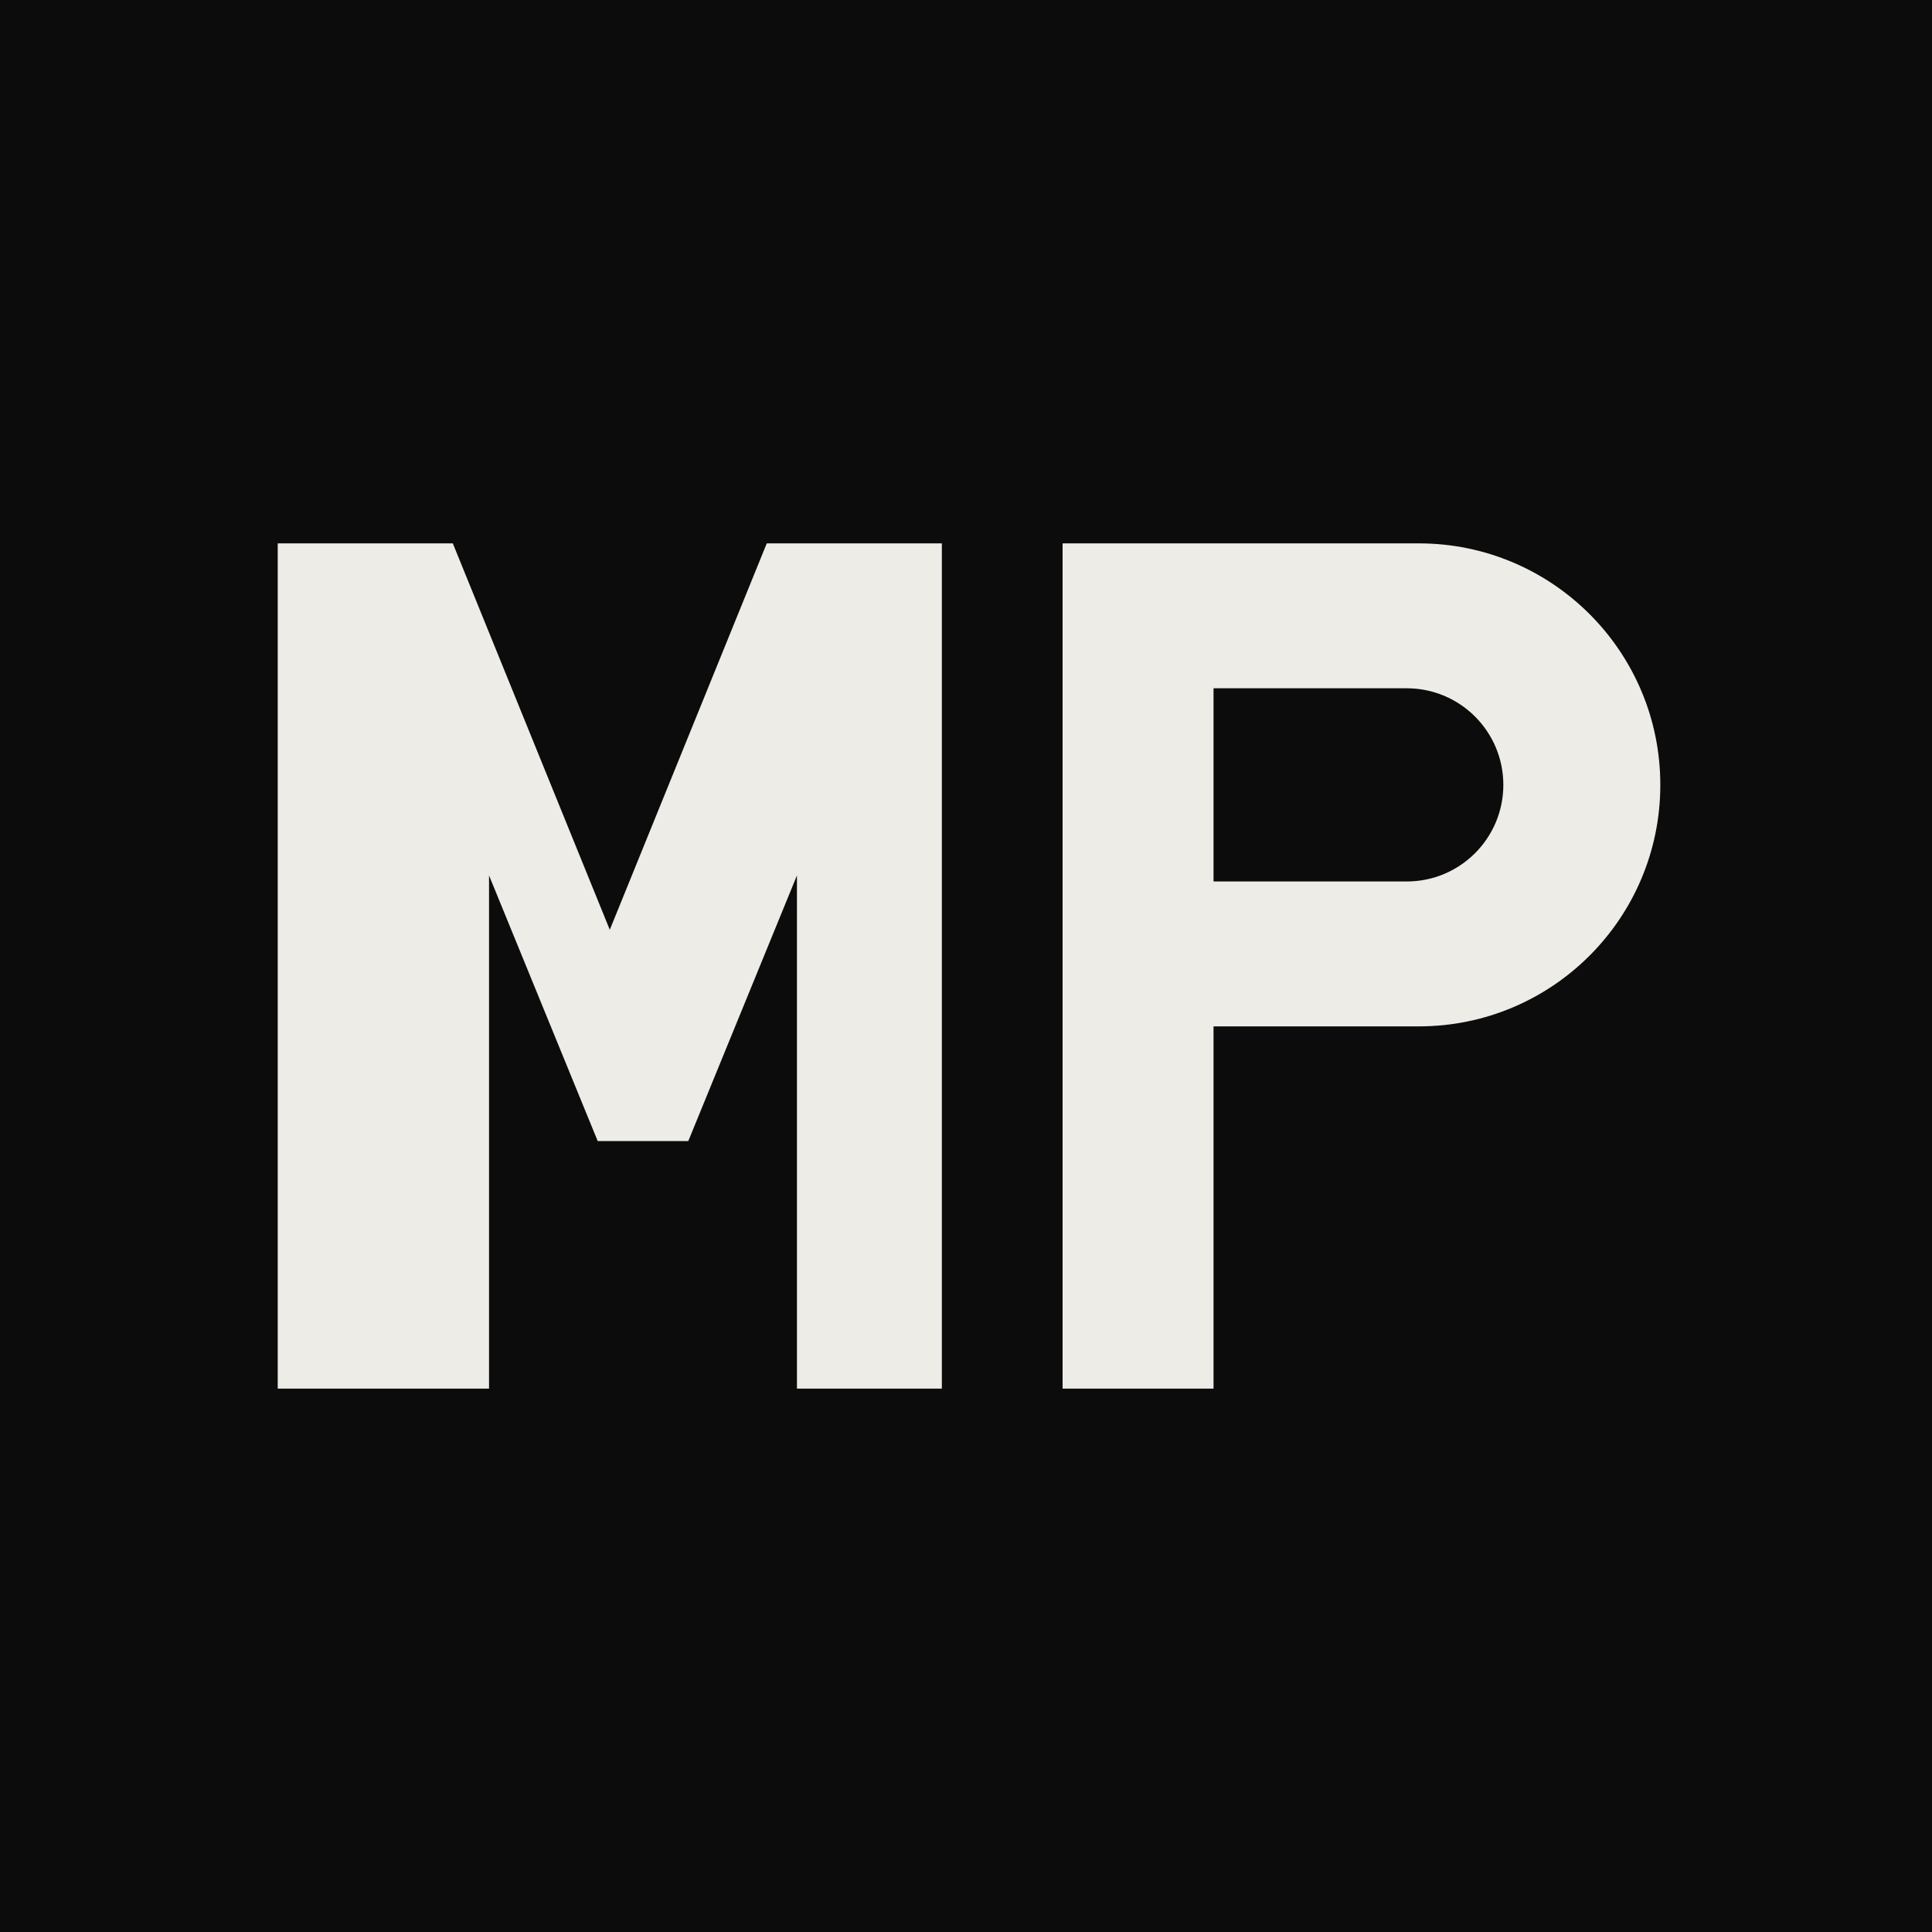
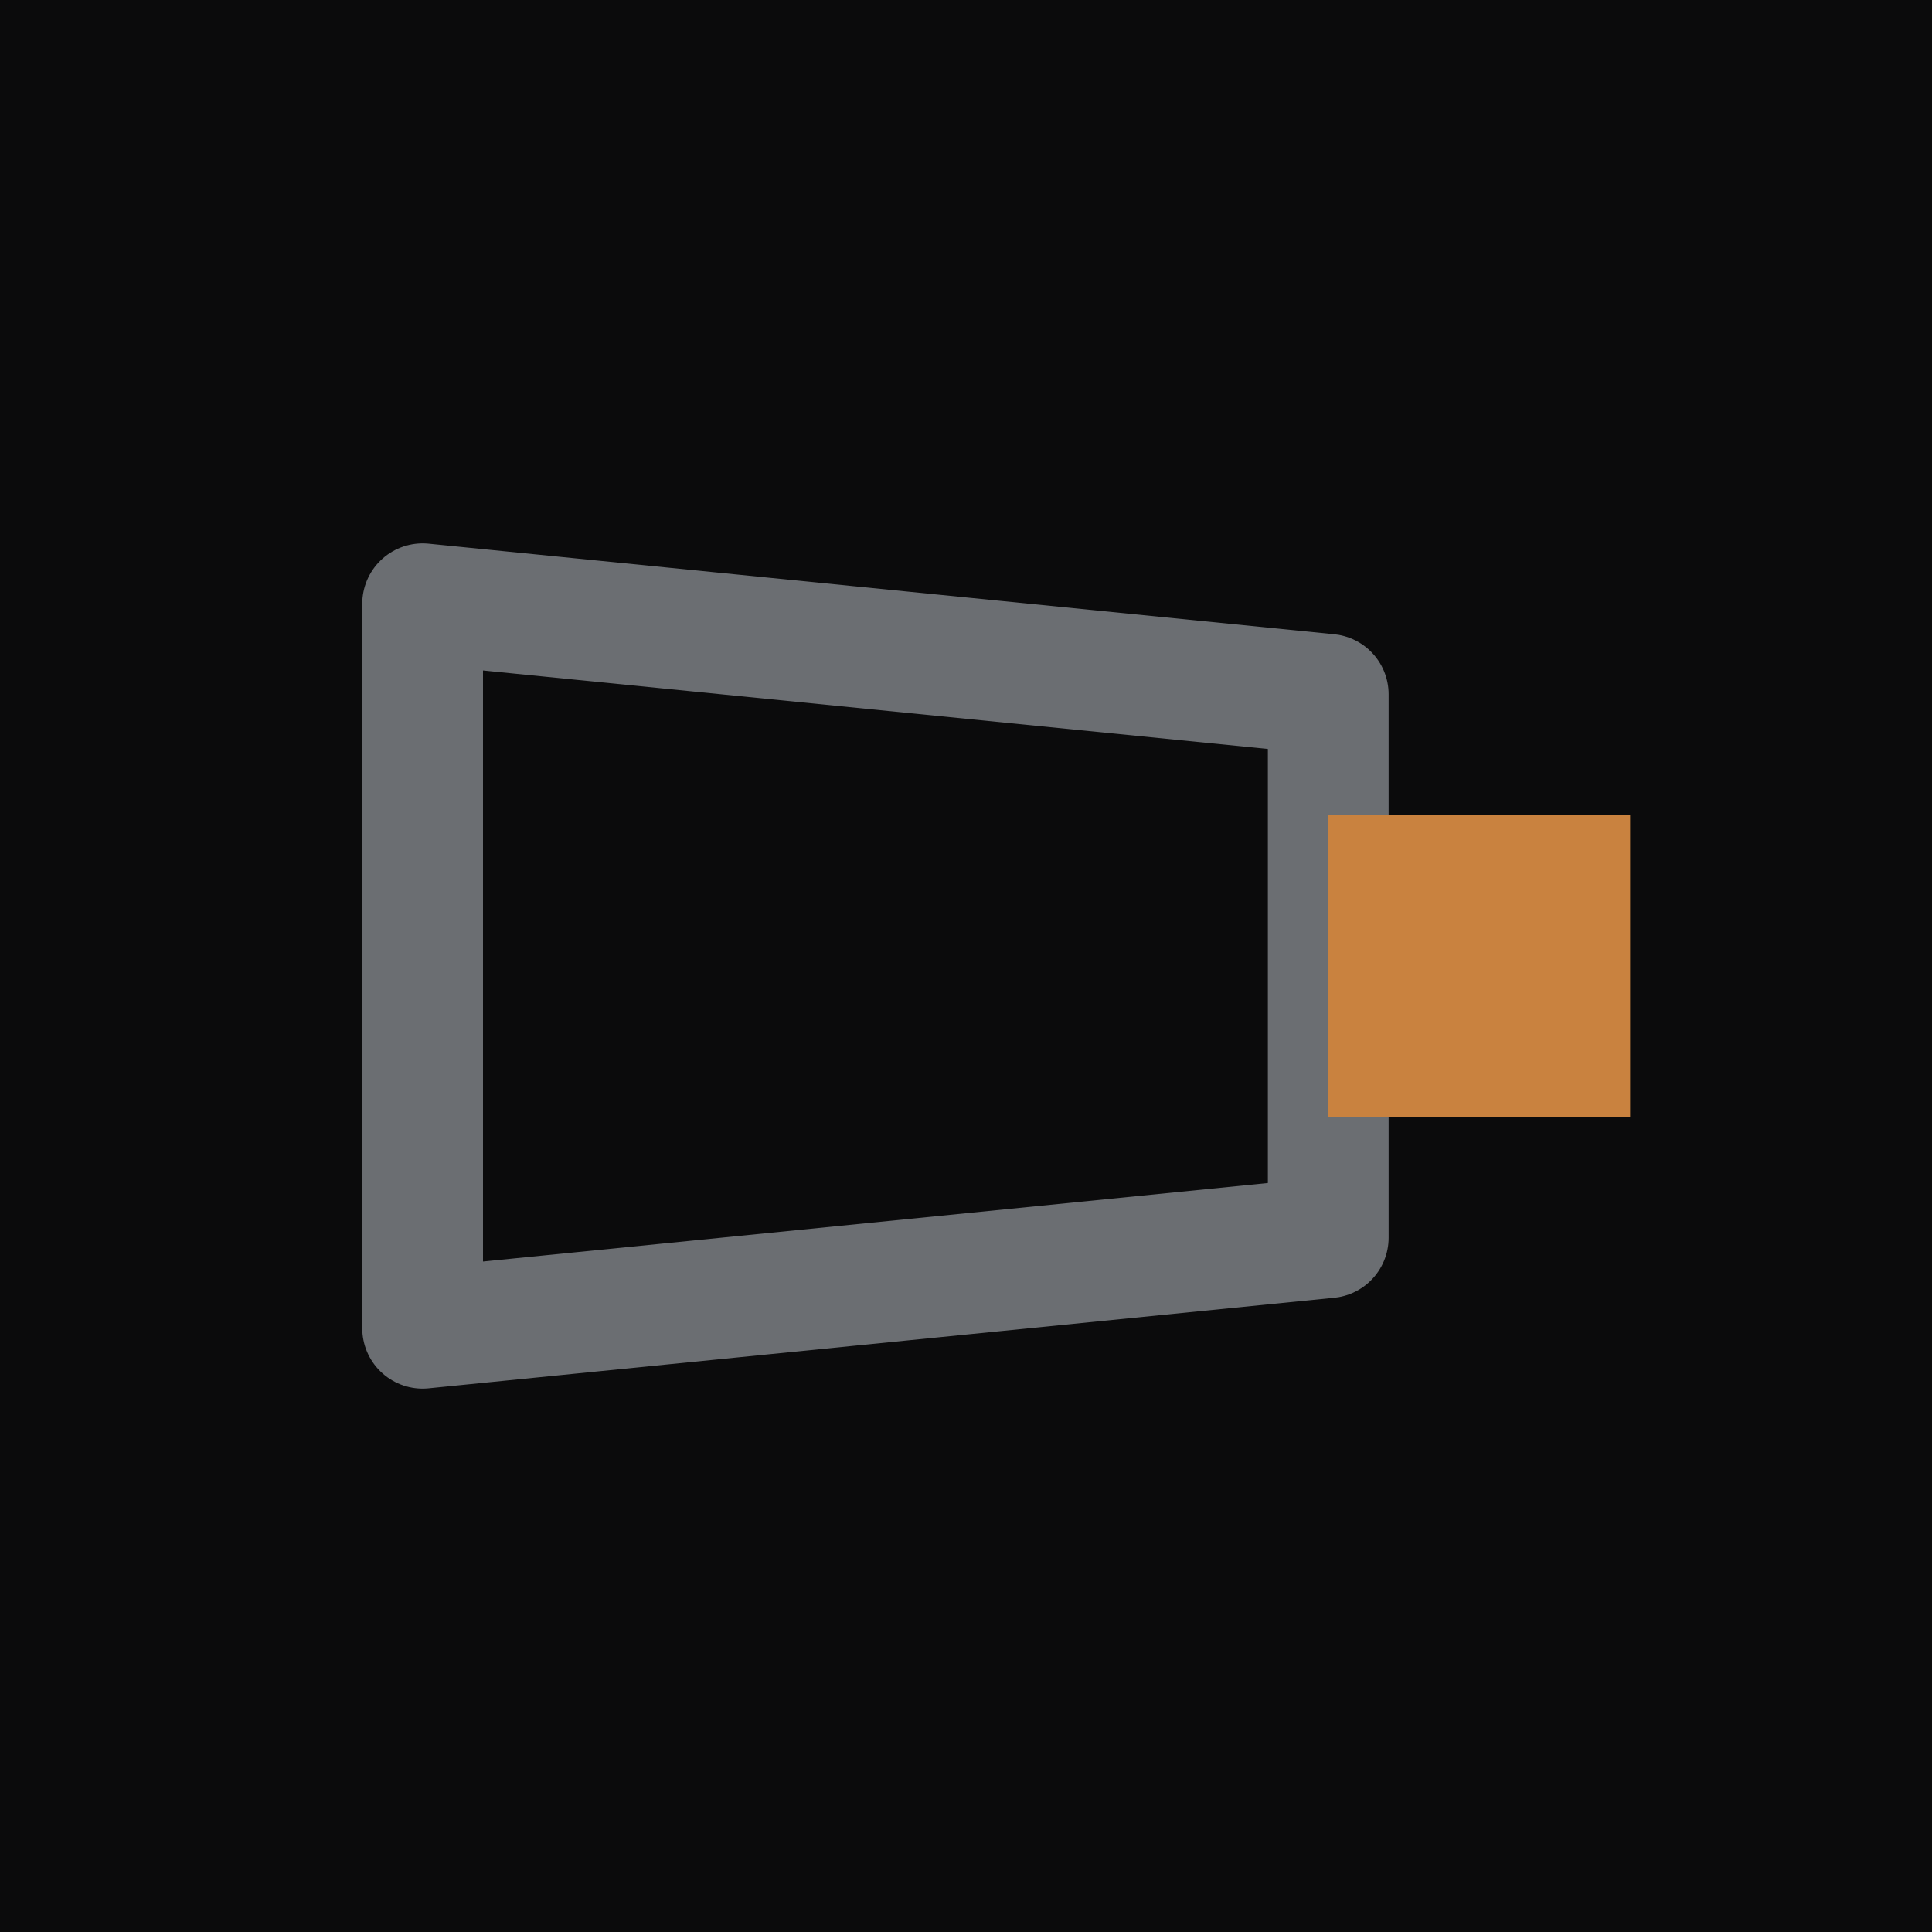
- <svg xmlns="http://www.w3.org/2000/svg" viewBox="0 0 32 32" role="img" aria-label="MP">
-   <rect width="32" height="32" fill="#0c0c0d" />
-   <path fill="#eeece7" d="M4.6 23V9h2.9l2.6 6.4L12.7 9h2.9v14h-2.4v-8.5l-1.8 4.4H9.9l-1.8-4.4V23z" />
-   <path fill="#eeece7" fill-rule="evenodd" d="M17.6 9h5.9a4 4 0 0 1 0 8h-3.4v6h-2.5zm2.5 2.4v3.2h3.2a1.6 1.6 0 0 0 0-3.2z" />
+ <svg xmlns="http://www.w3.org/2000/svg" viewBox="0 0 32 32">
+   <rect width="32" height="32" fill="#0b0b0c" />
+   <path d="M7 10 L22 11.5 L22 20.5 L7 22 Z" fill="none" stroke="#6b6e72" stroke-width="2" stroke-linejoin="round" />
+   <rect x="22" y="13.5" width="5" height="5" fill="#c9823f" />
</svg>
